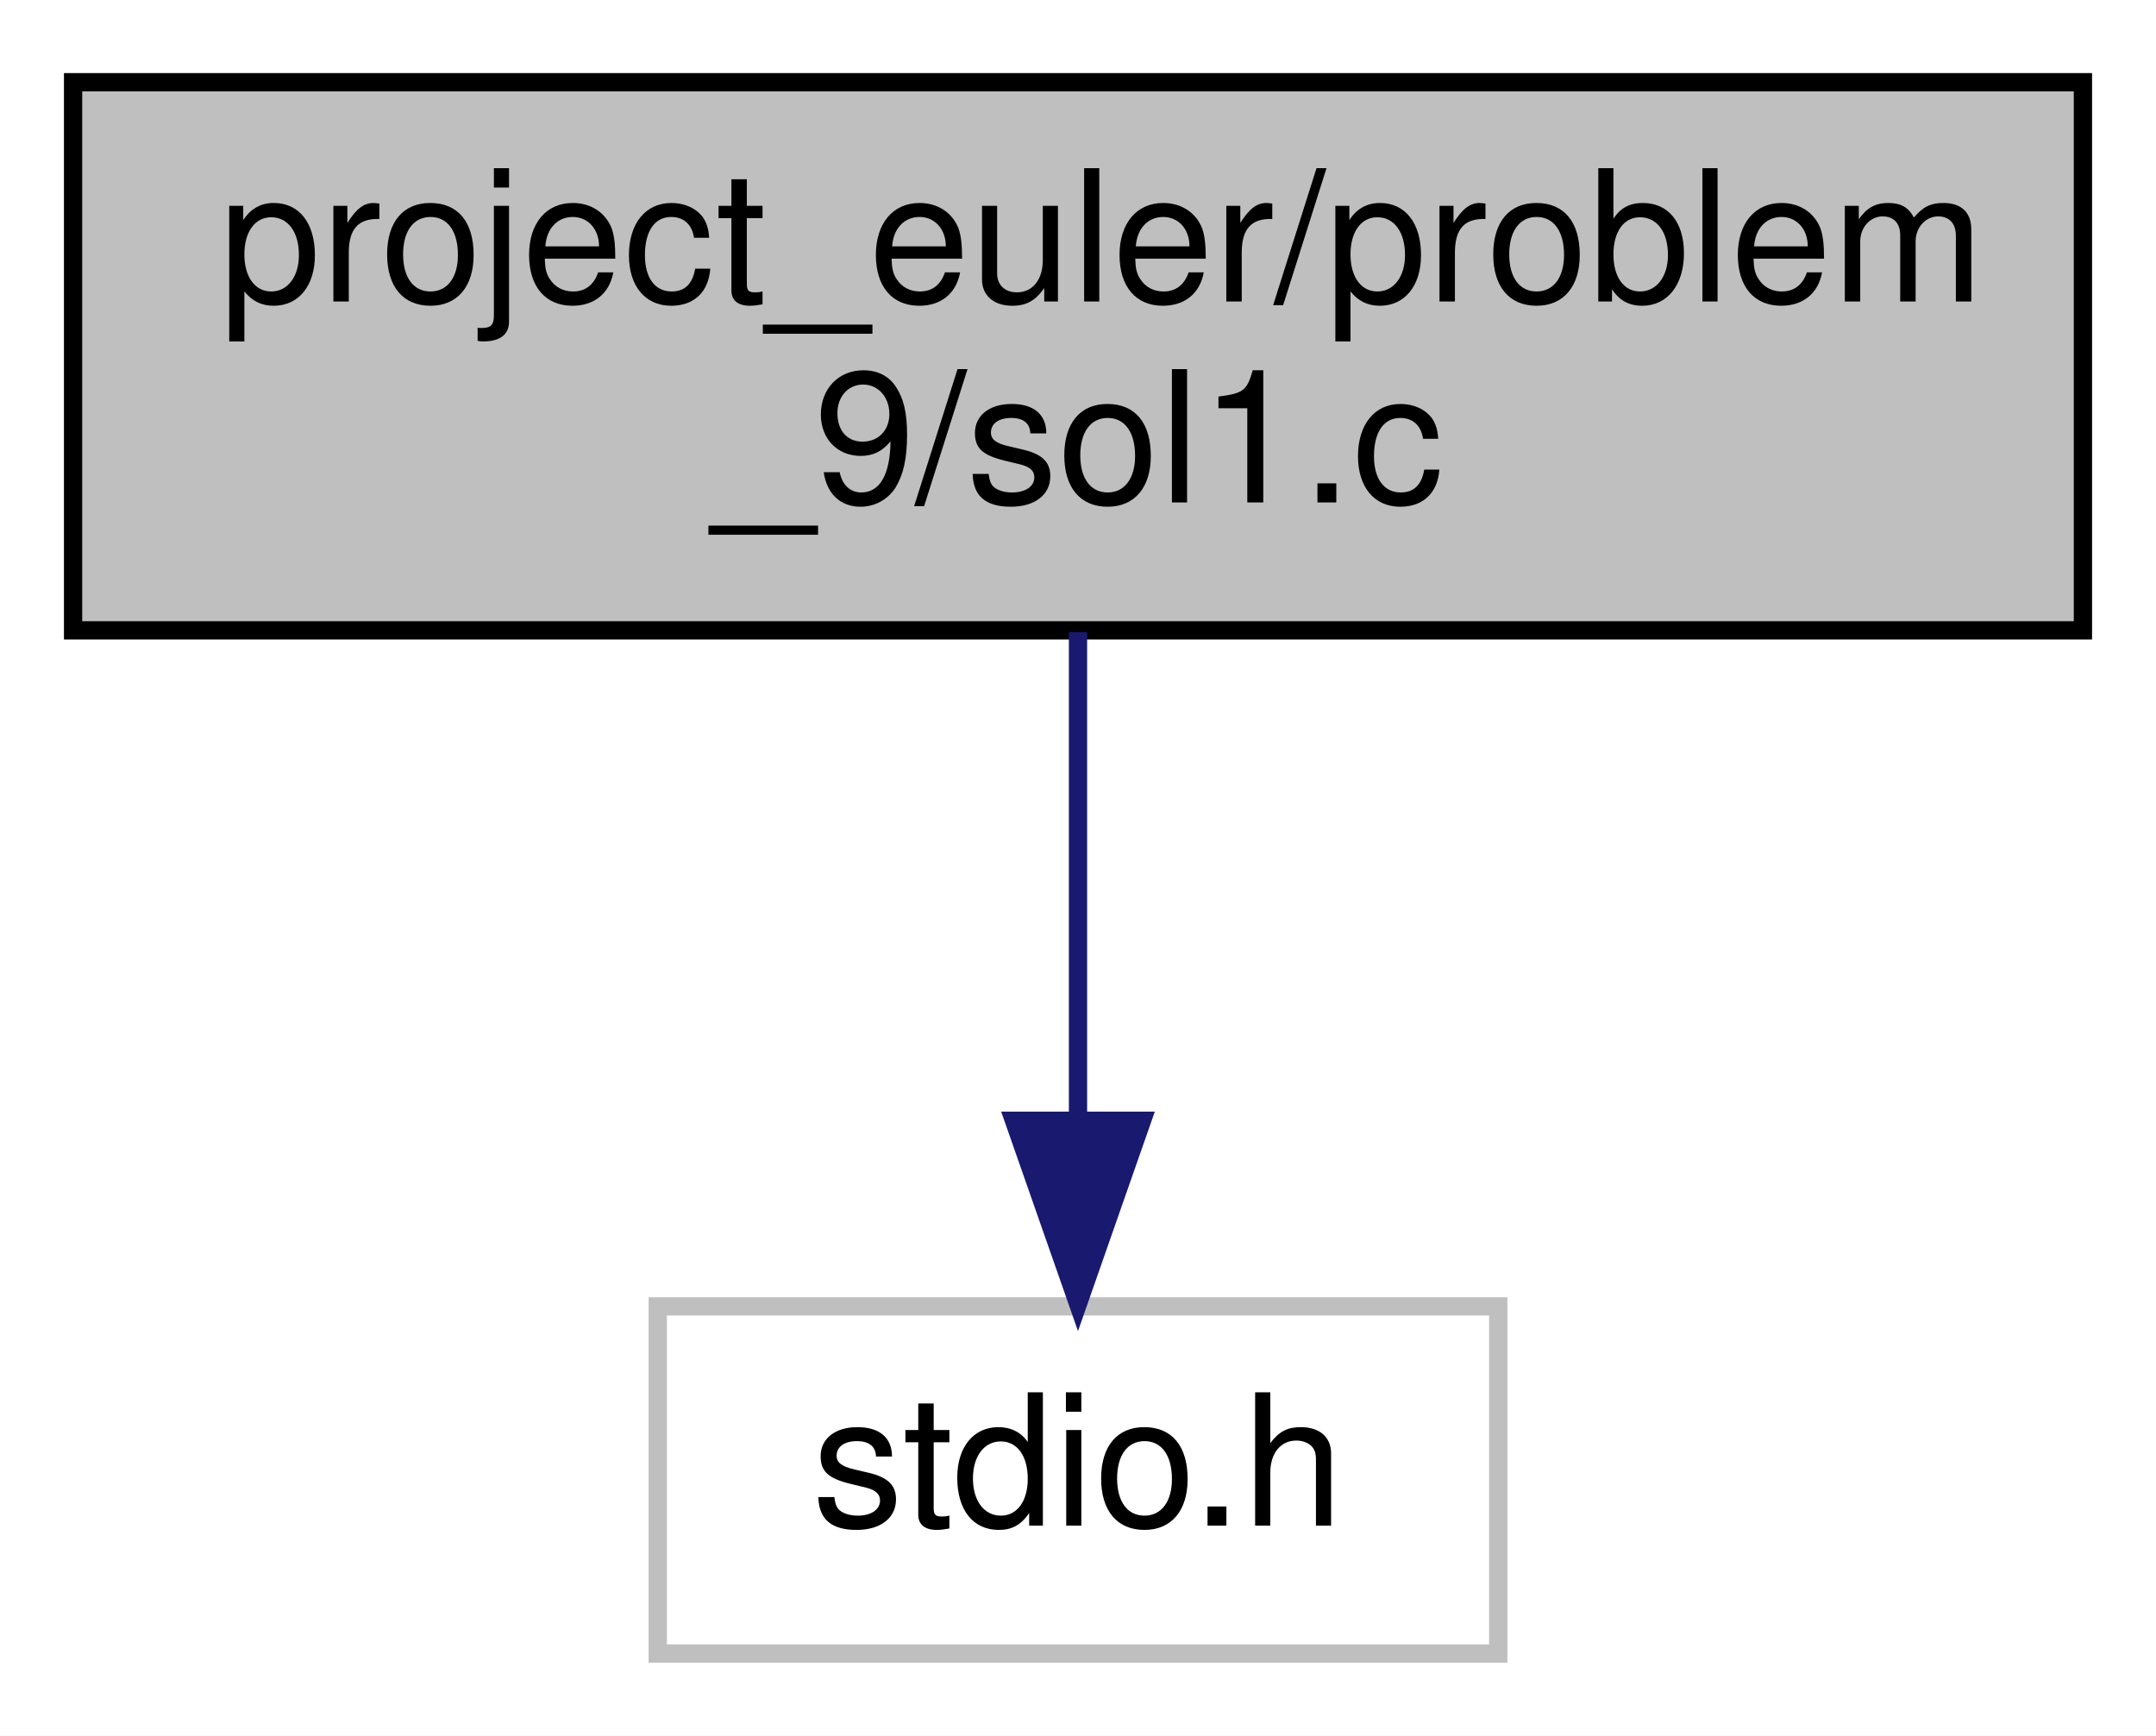
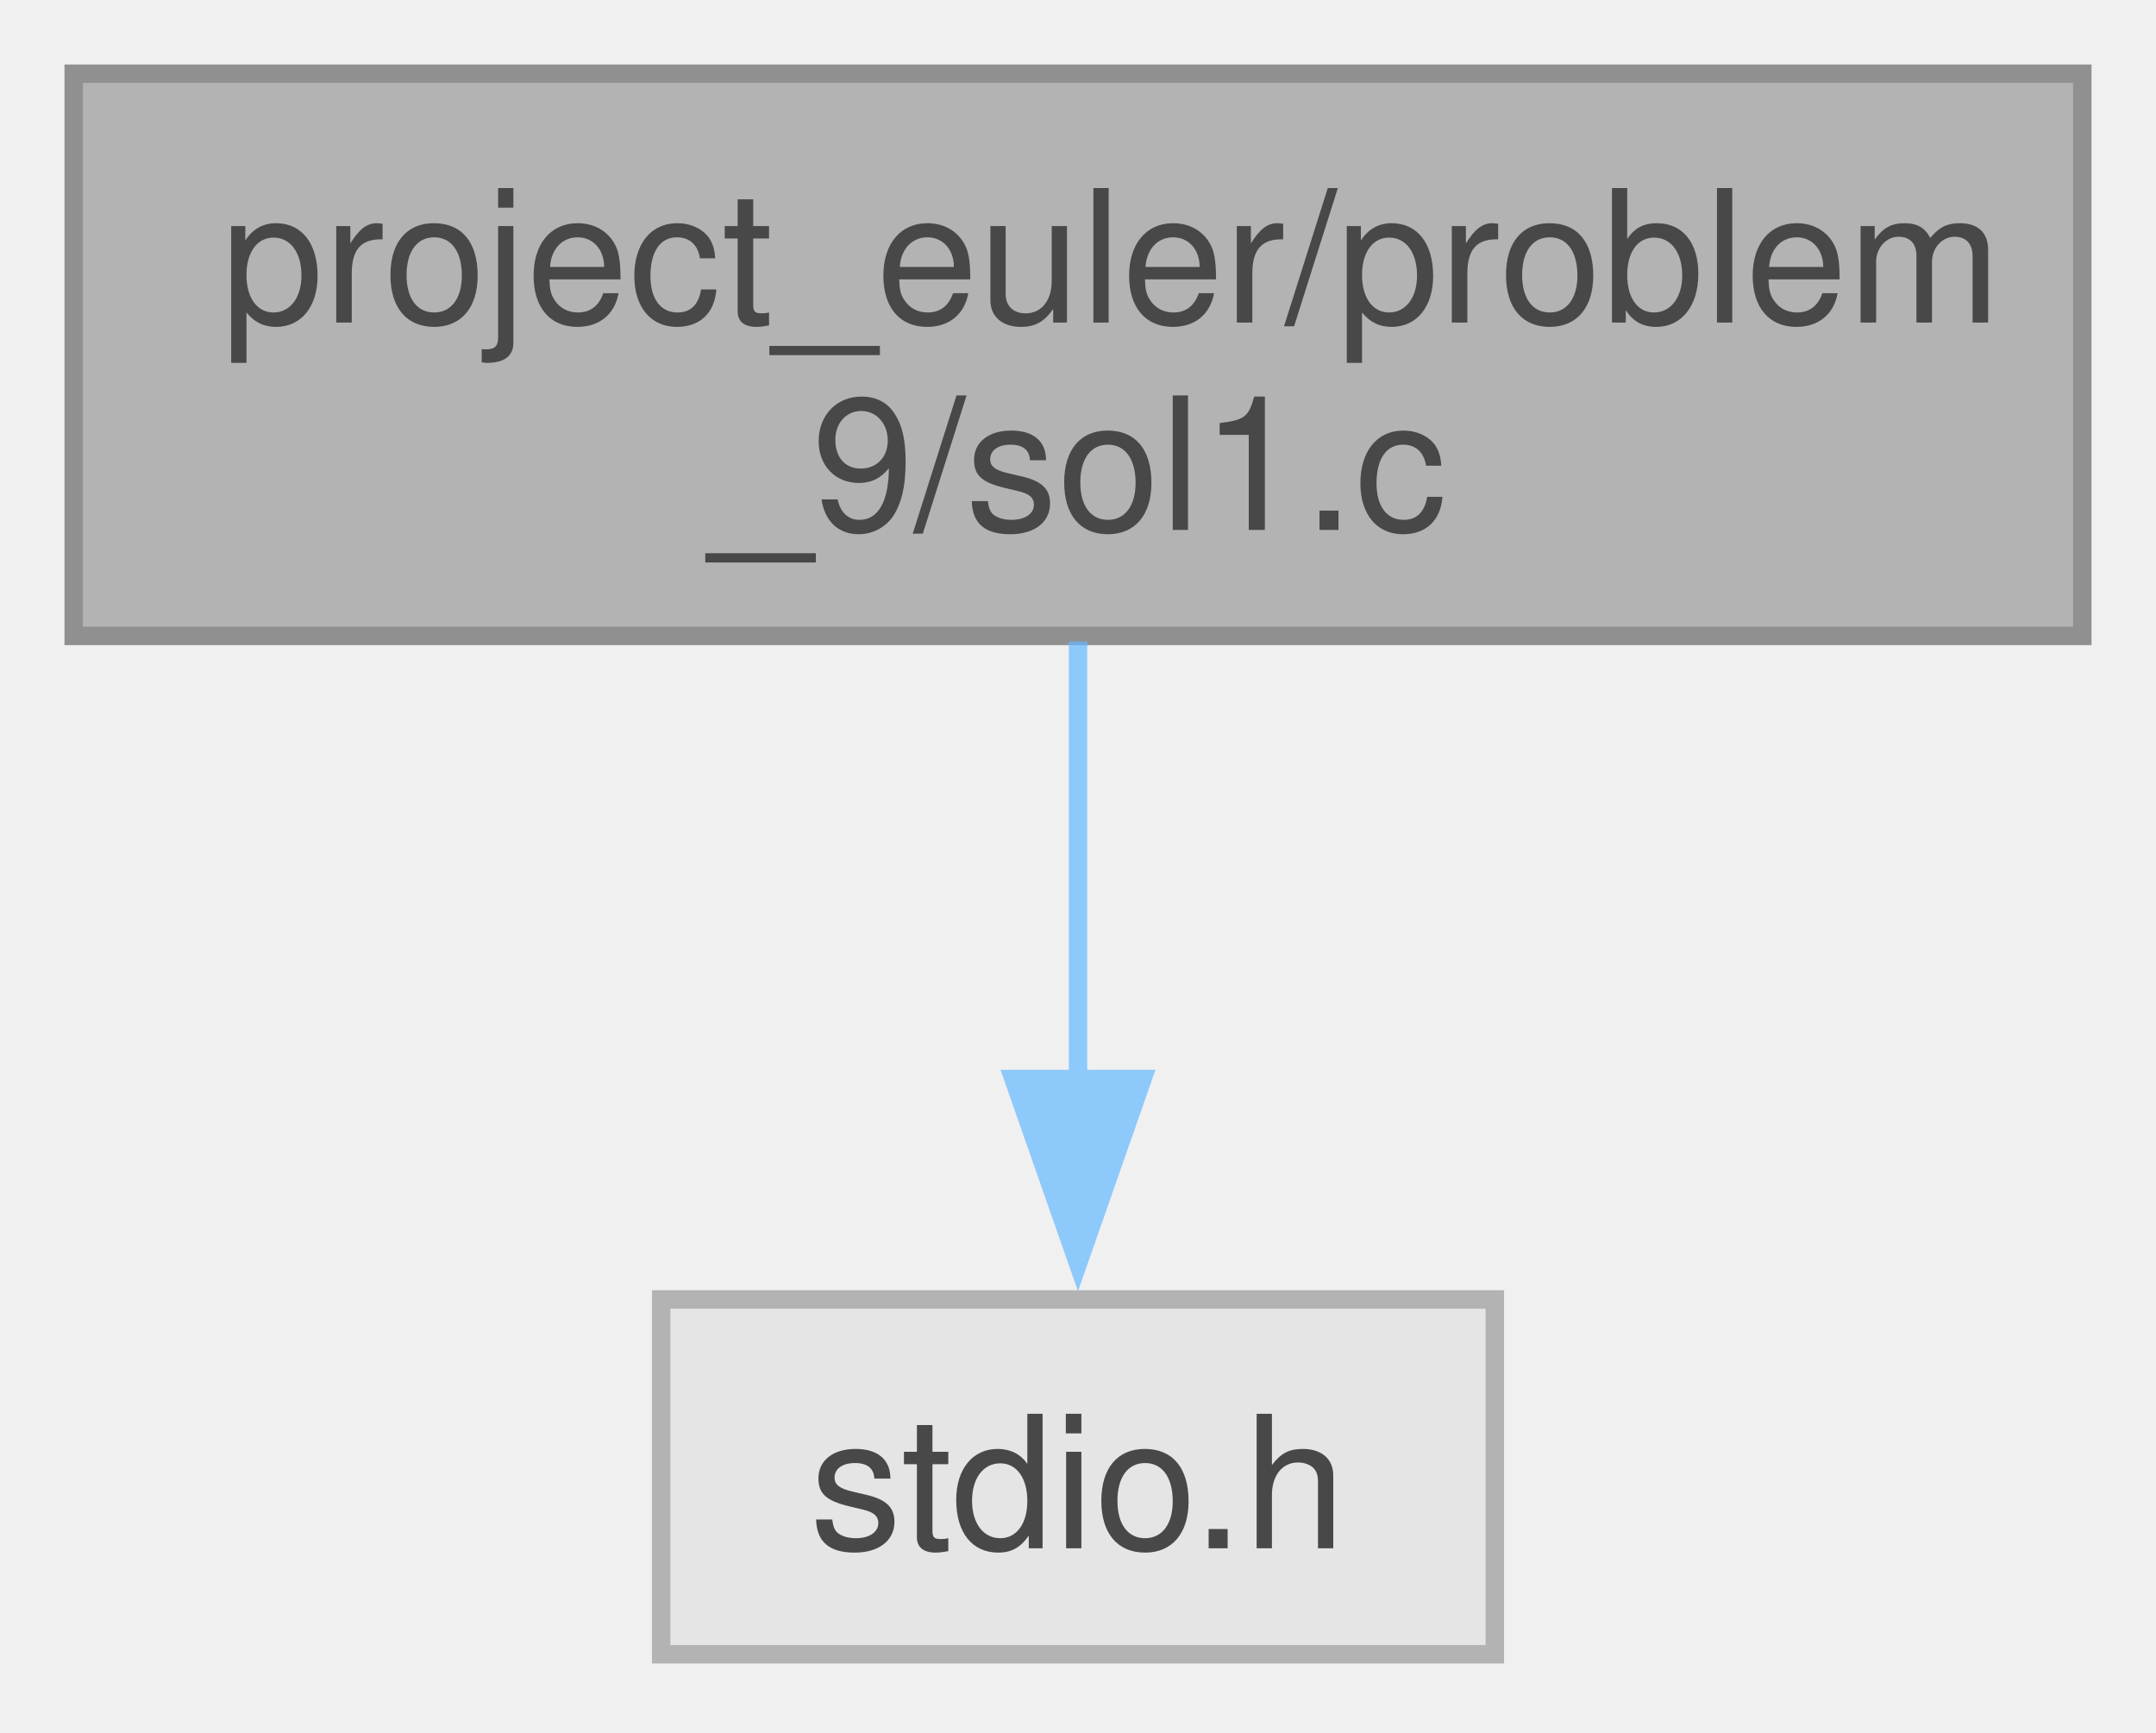
- <svg xmlns="http://www.w3.org/2000/svg" xmlns:xlink="http://www.w3.org/1999/xlink" width="118pt" height="95pt" viewBox="0.00 0.00 118.00 95.00">
-   <g id="graph0" class="graph" transform="scale(1 1) rotate(0) translate(4 91)">
-     <polygon fill="white" stroke="transparent" points="-4,4 -4,-91 114,-91 114,4 -4,4" />
-     <g id="node1" class="node">
-       <g id="a_node1">
-         <a xlink:title="Problem 9 solution - A naive implementation">
-           <polygon fill="#bfbfbf" stroke="black" points="0,-56.5 0,-86.5 110,-86.5 110,-56.5 0,-56.5" />
-           <text text-anchor="start" x="8" y="-74.5" font-family="Helvetica,sans-Serif" font-size="10.00">project_euler/problem</text>
-           <text text-anchor="middle" x="55" y="-63.5" font-family="Helvetica,sans-Serif" font-size="10.00">_9/sol1.c</text>
-         </a>
+ <svg xmlns="http://www.w3.org/2000/svg" xmlns:xlink="http://www.w3.org/1999/xlink" width="117pt" height="94pt" viewBox="0.00 0.00 117.00 94.00">
+   <svg id="main" version="1.1" xml:space="preserve">
+     <style type="text/css">
+ .node, .edge {opacity: 0.7;}
+ .node.selected, .edge.selected {opacity: 1;}
+ .edge:hover path { stroke: red; }
+ .edge:hover polygon { stroke: red; fill: red; }
+ </style>
+     <svg id="graph" class="graph">
+       <g id="graph0" class="graph" transform="scale(1 1) rotate(0) translate(4 89.75)">
+         <g id="Node000001" class="node">
+           <g id="a_Node000001">
+             <a xlink:title="Problem 9 solution - A naive implementation">
+               <polygon fill="#999999" stroke="#666666" points="109,-85.75 0,-85.75 0,-55.25 109,-55.25 109,-85.75" />
+               <text xml:space="preserve" text-anchor="start" x="8" y="-72.25" font-family="Helvetica,sans-Serif" font-size="10.00">project_euler/problem</text>
+               <text xml:space="preserve" text-anchor="middle" x="54.5" y="-61" font-family="Helvetica,sans-Serif" font-size="10.00">_9/sol1.c</text>
+             </a>
+           </g>
+         </g>
+         <g id="Node000002" class="node">
+           <g id="a_Node000002">
+             <a xlink:title=" ">
+               <polygon fill="#e0e0e0" stroke="#999999" points="77.12,-19.25 31.88,-19.25 31.88,0 77.12,0 77.12,-19.25" />
+               <text xml:space="preserve" text-anchor="middle" x="54.5" y="-5.75" font-family="Helvetica,sans-Serif" font-size="10.00">stdio.h</text>
+             </a>
+           </g>
+         </g>
+         <g id="edge1_Node000001_Node000002" class="edge">
+           <g id="a_edge1_Node000001_Node000002">
+             <a xlink:title=" ">
+               <path fill="none" stroke="#63b8ff" d="M54.5,-54.95C54.5,-47.71 54.5,-38.84 54.5,-30.94" />
+               <polygon fill="#63b8ff" stroke="#63b8ff" points="58,-31.21 54.5,-21.21 51,-31.21 58,-31.21" />
+             </a>
+           </g>
+         </g>
      </g>
-     </g>
-     <g id="node2" class="node">
-       <g id="a_node2">
-         <a xlink:title=" ">
-           <polygon fill="white" stroke="#bfbfbf" points="32,-0.5 32,-19.5 78,-19.5 78,-0.5 32,-0.5" />
-           <text text-anchor="middle" x="55" y="-7.5" font-family="Helvetica,sans-Serif" font-size="10.00">stdio.h</text>
-         </a>
-       </g>
-     </g>
-     <g id="edge1" class="edge">
-       <path fill="none" stroke="midnightblue" d="M55,-56.4C55,-48.47 55,-38.46 55,-29.86" />
-       <polygon fill="midnightblue" stroke="midnightblue" points="58.5,-29.66 55,-19.66 51.5,-29.66 58.5,-29.66" />
-     </g>
-   </g>
+     </svg>
+   </svg>
+   <style type="text/css">
+ 
+ [data-mouse-over-selected='false'] { opacity: 0.7; }
+ [data-mouse-over-selected='true']  { opacity: 1.0; }
+ 
+ </style>
</svg>
